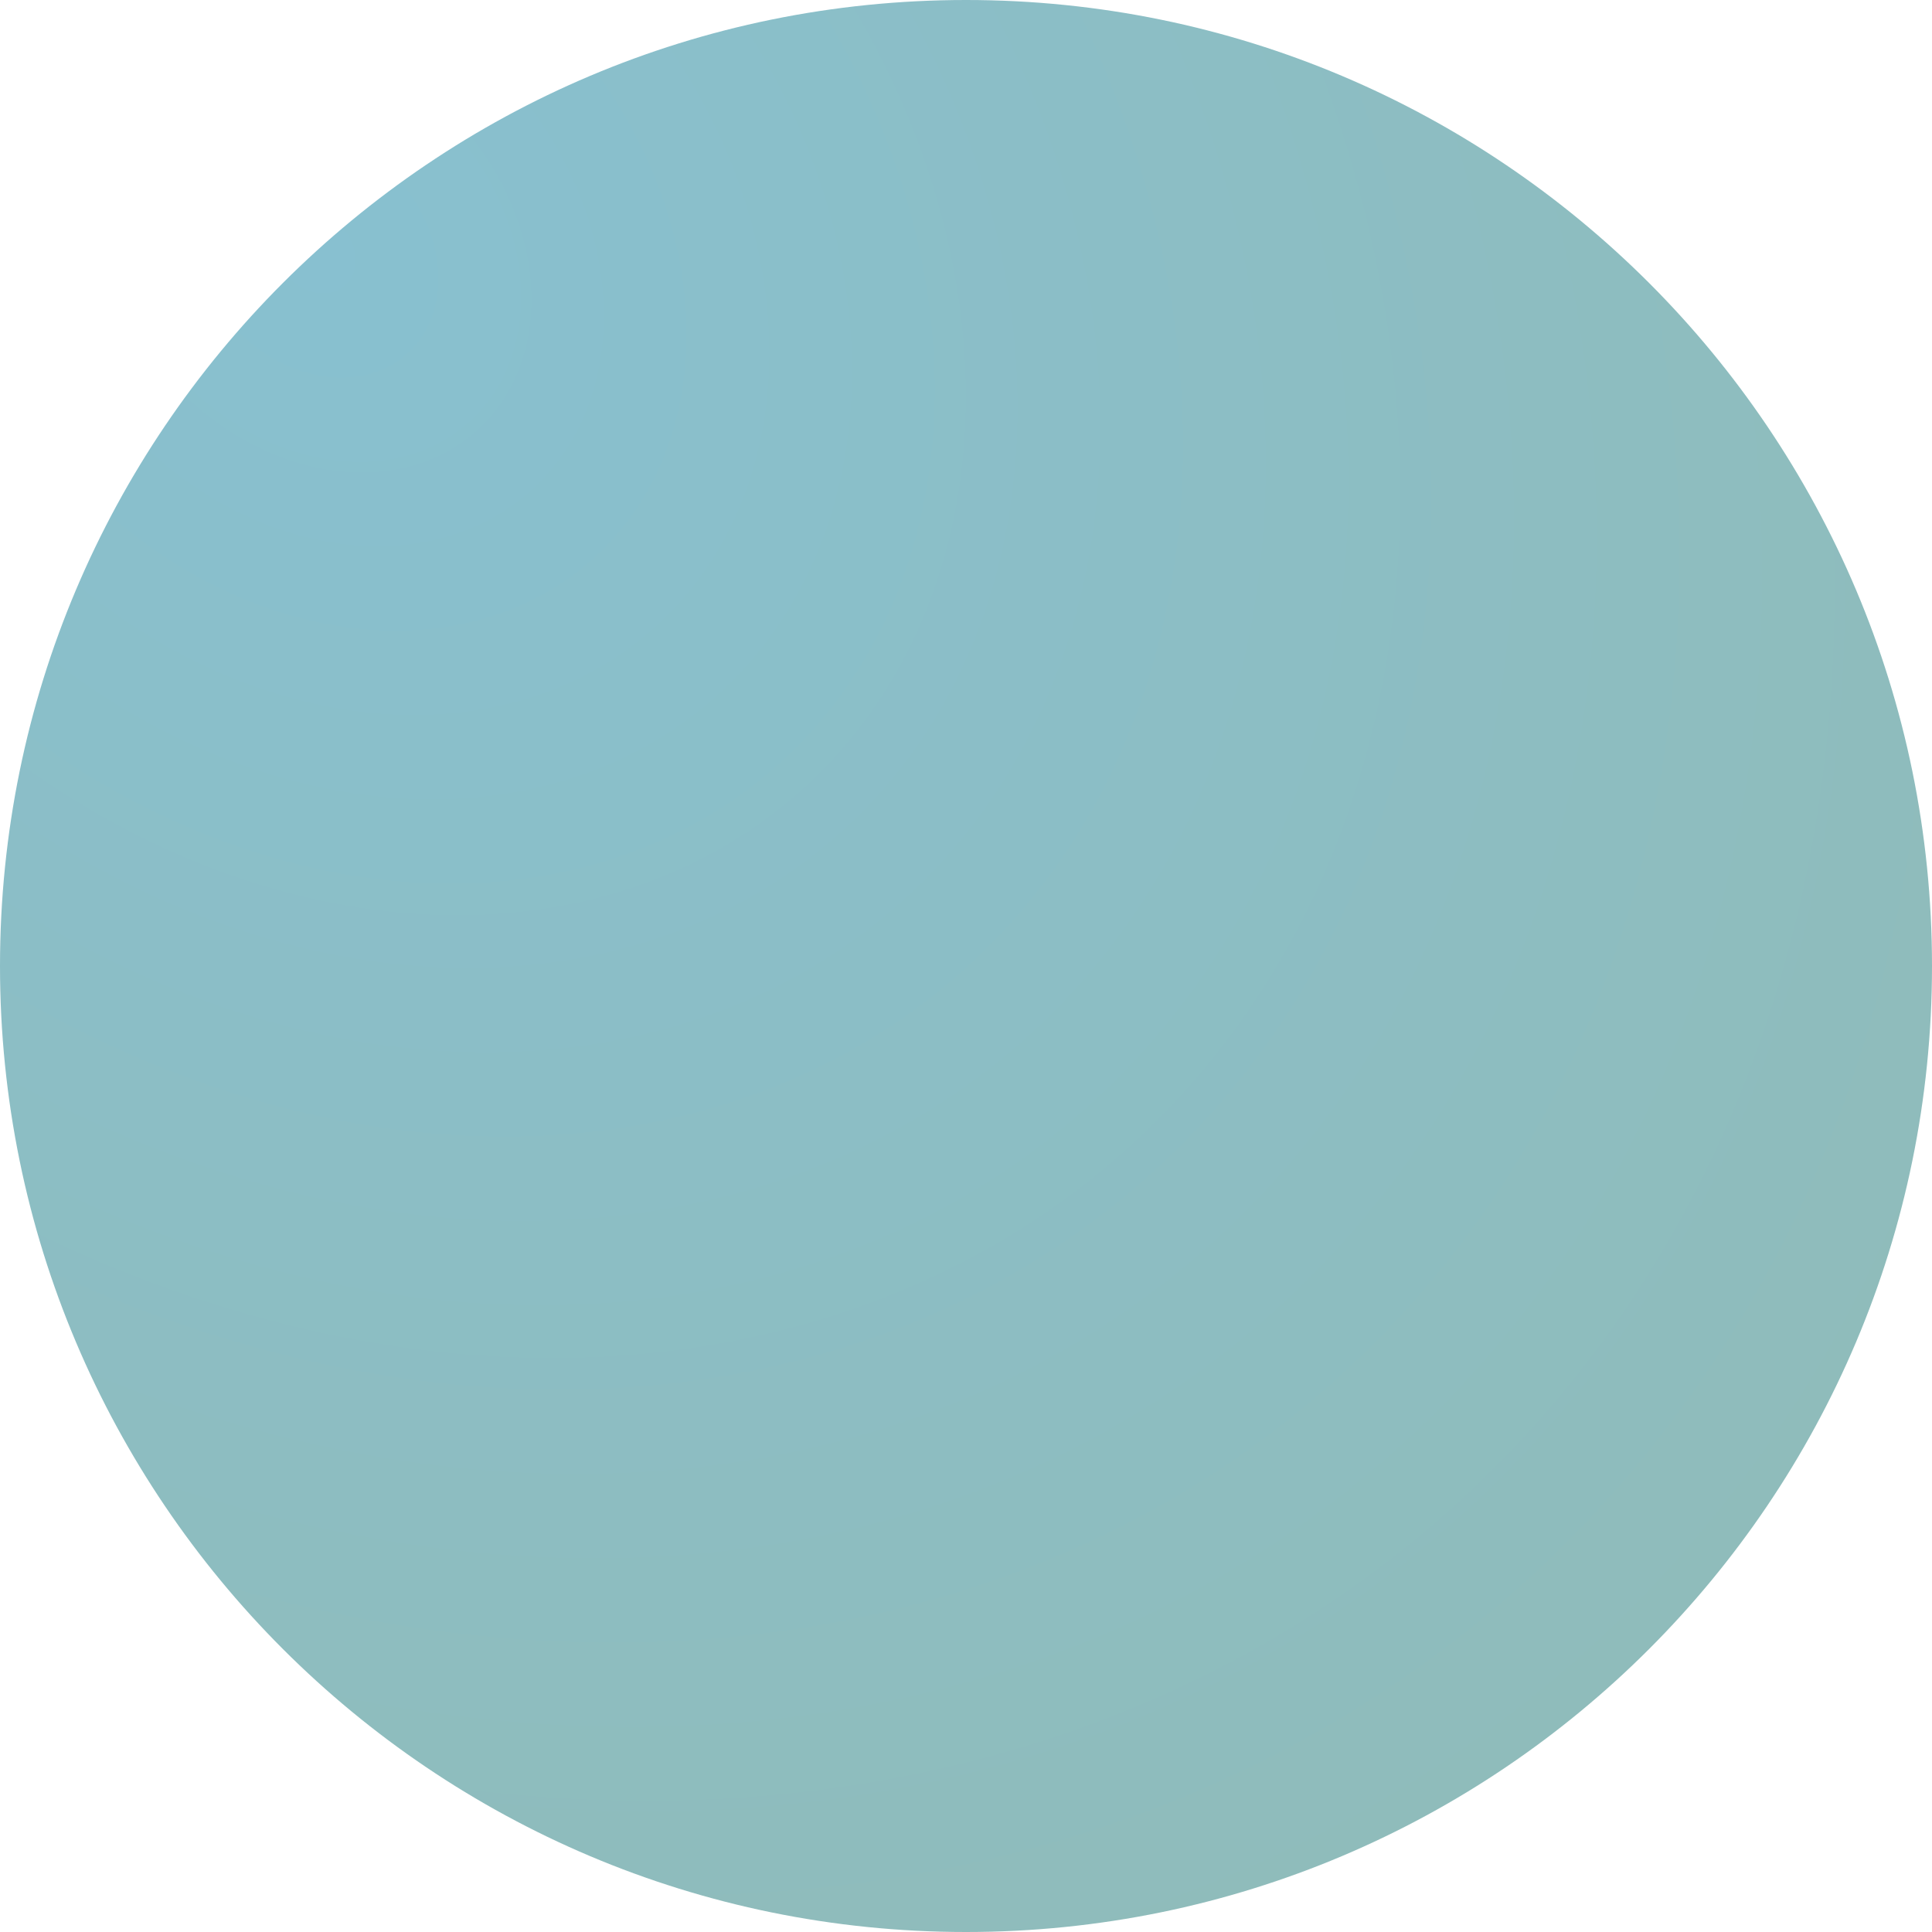
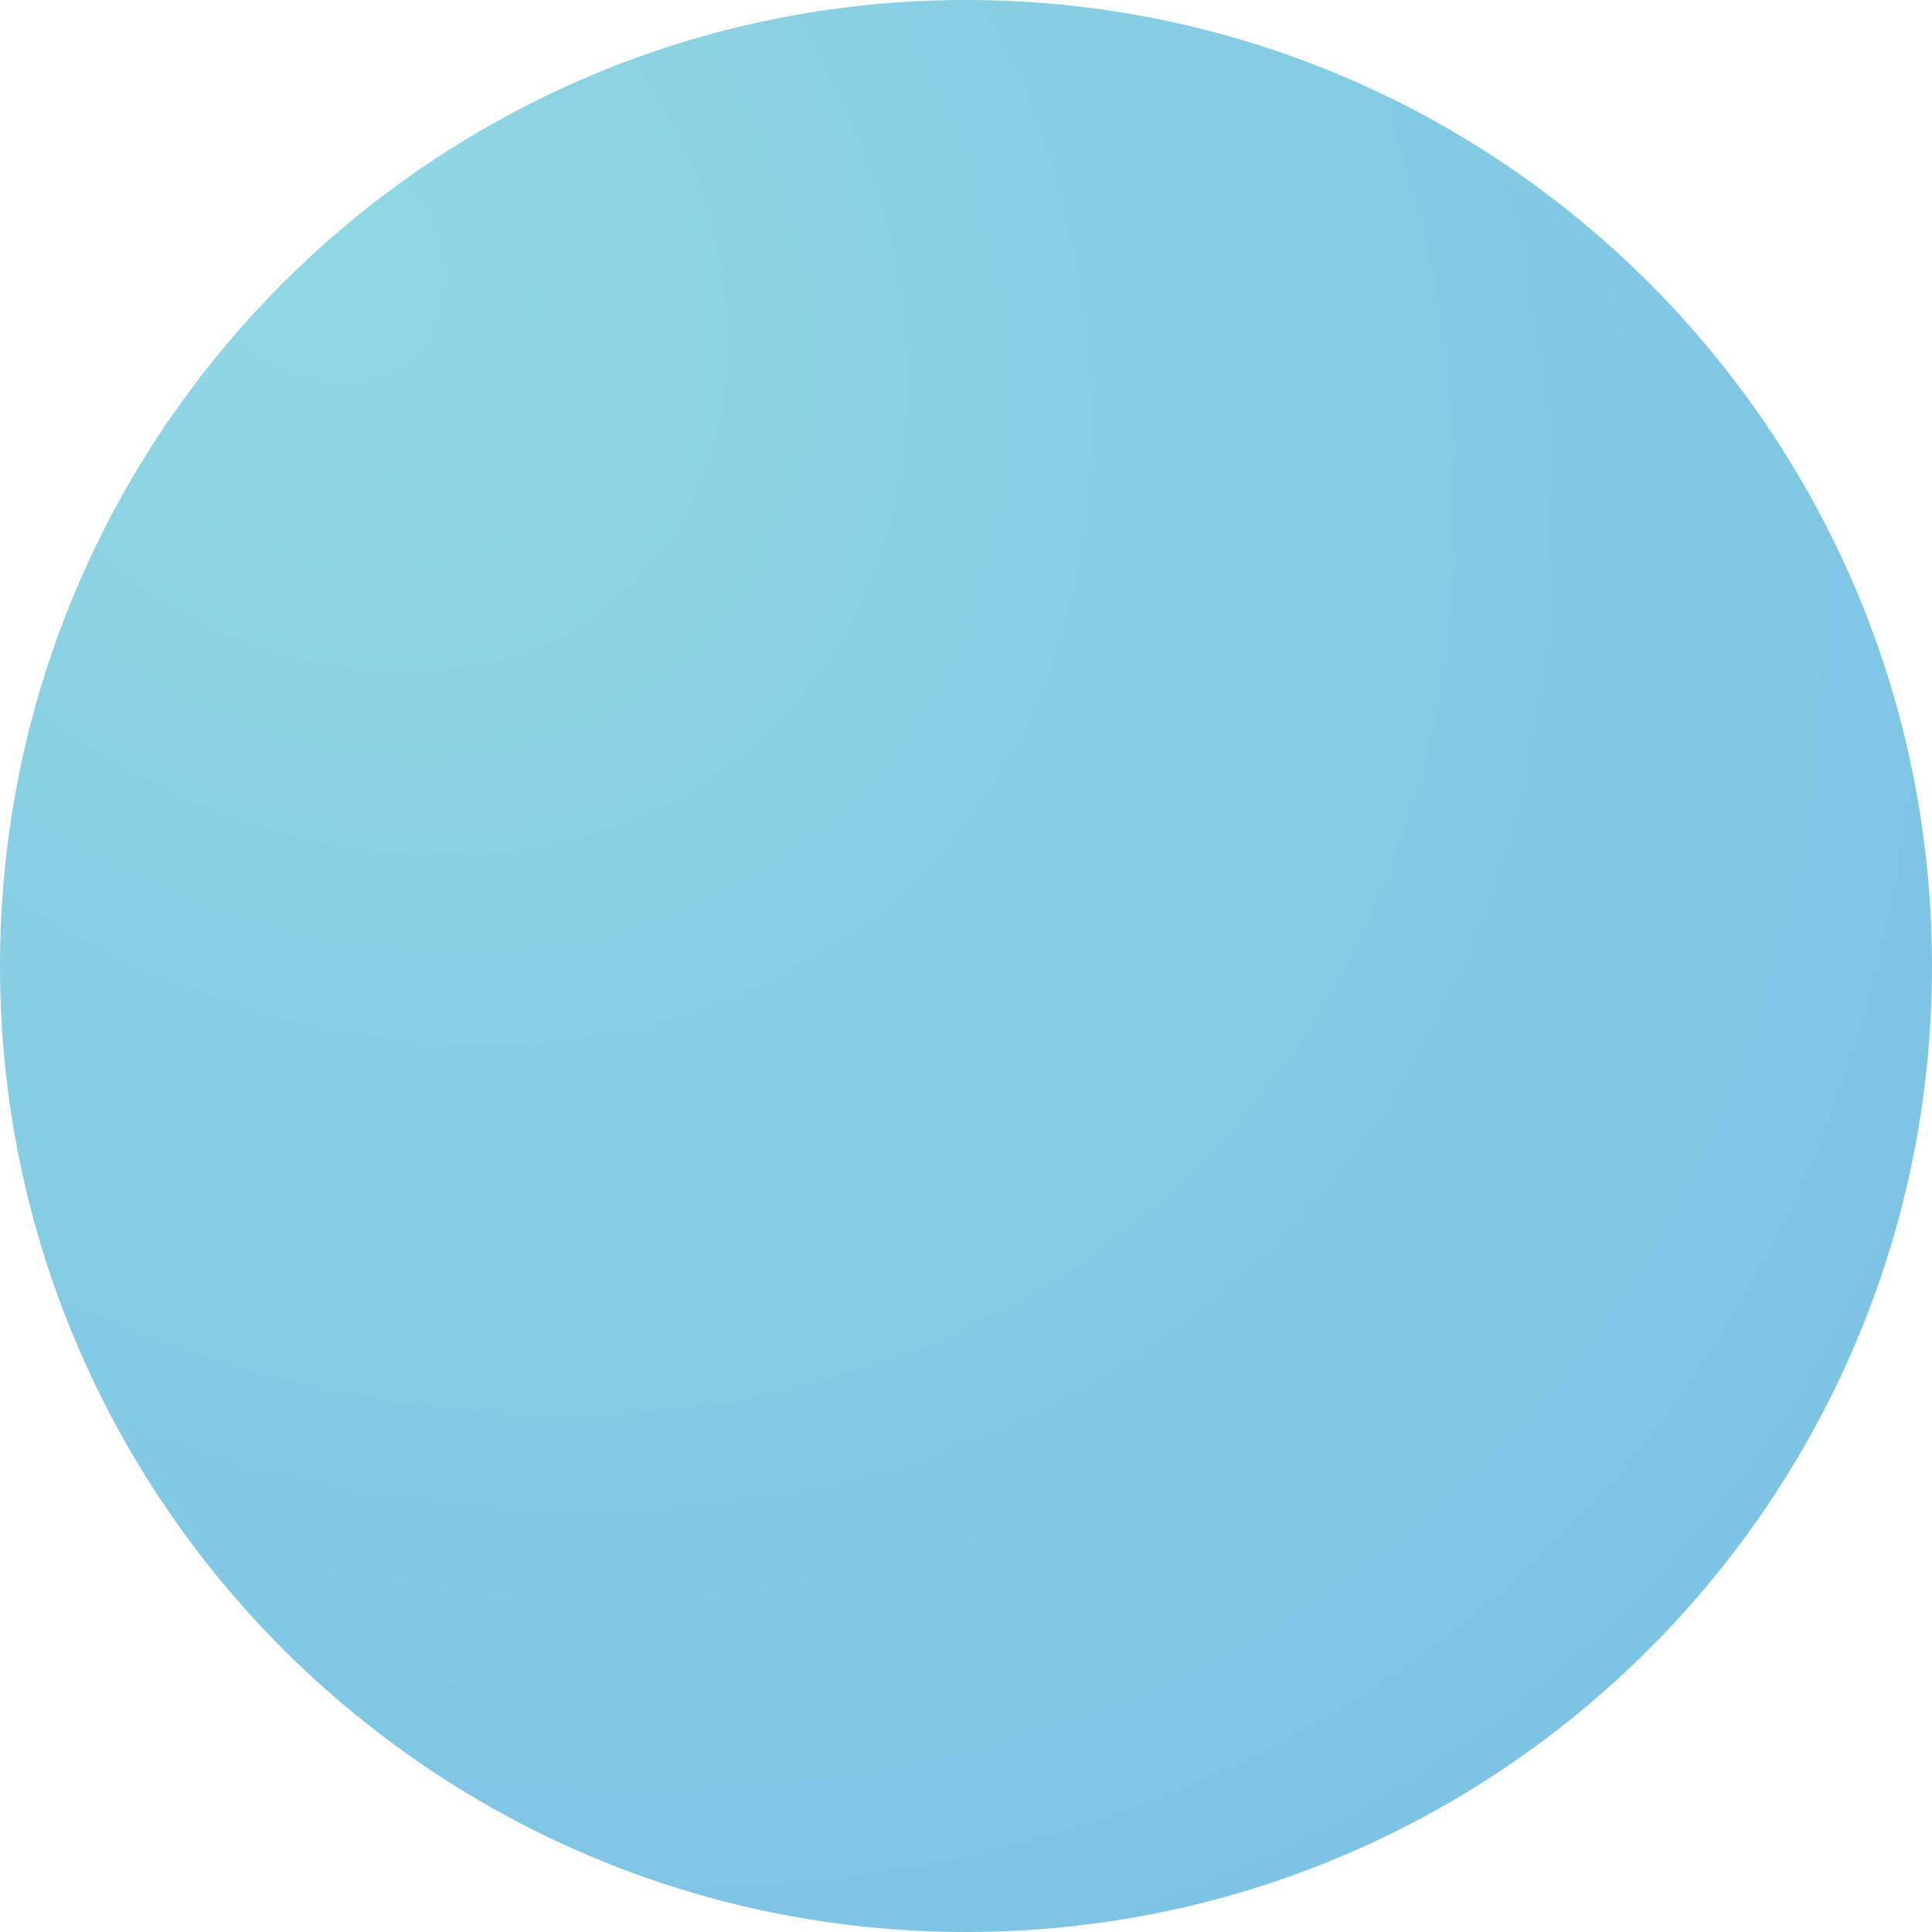
<svg xmlns="http://www.w3.org/2000/svg" id="Layer_1" data-name="Layer 1" viewBox="0 0 92 92">
  <defs>
    <style>
      .cls-1 {
        fill: url(#radial-gradient);
      }
    </style>
    <radialGradient id="radial-gradient" cx="14.97" cy="11.96" fx="14.97" fy="11.96" r="92.25" gradientTransform="translate(11.91 -5.54) rotate(47.5) scale(1 .8)" gradientUnits="userSpaceOnUse">
-       <stop offset="0" stop-color="#88c0d0" />
-       <stop offset="1" stop-color="#8fbcbb" />
+       <stop offset="0" stop-color="#91d7e3" />
+       <stop offset="1" stop-color="#7dc4e4" />
    </radialGradient>
  </defs>
  <circle class="cls-1" cx="46" cy="46" r="46" />
</svg>
